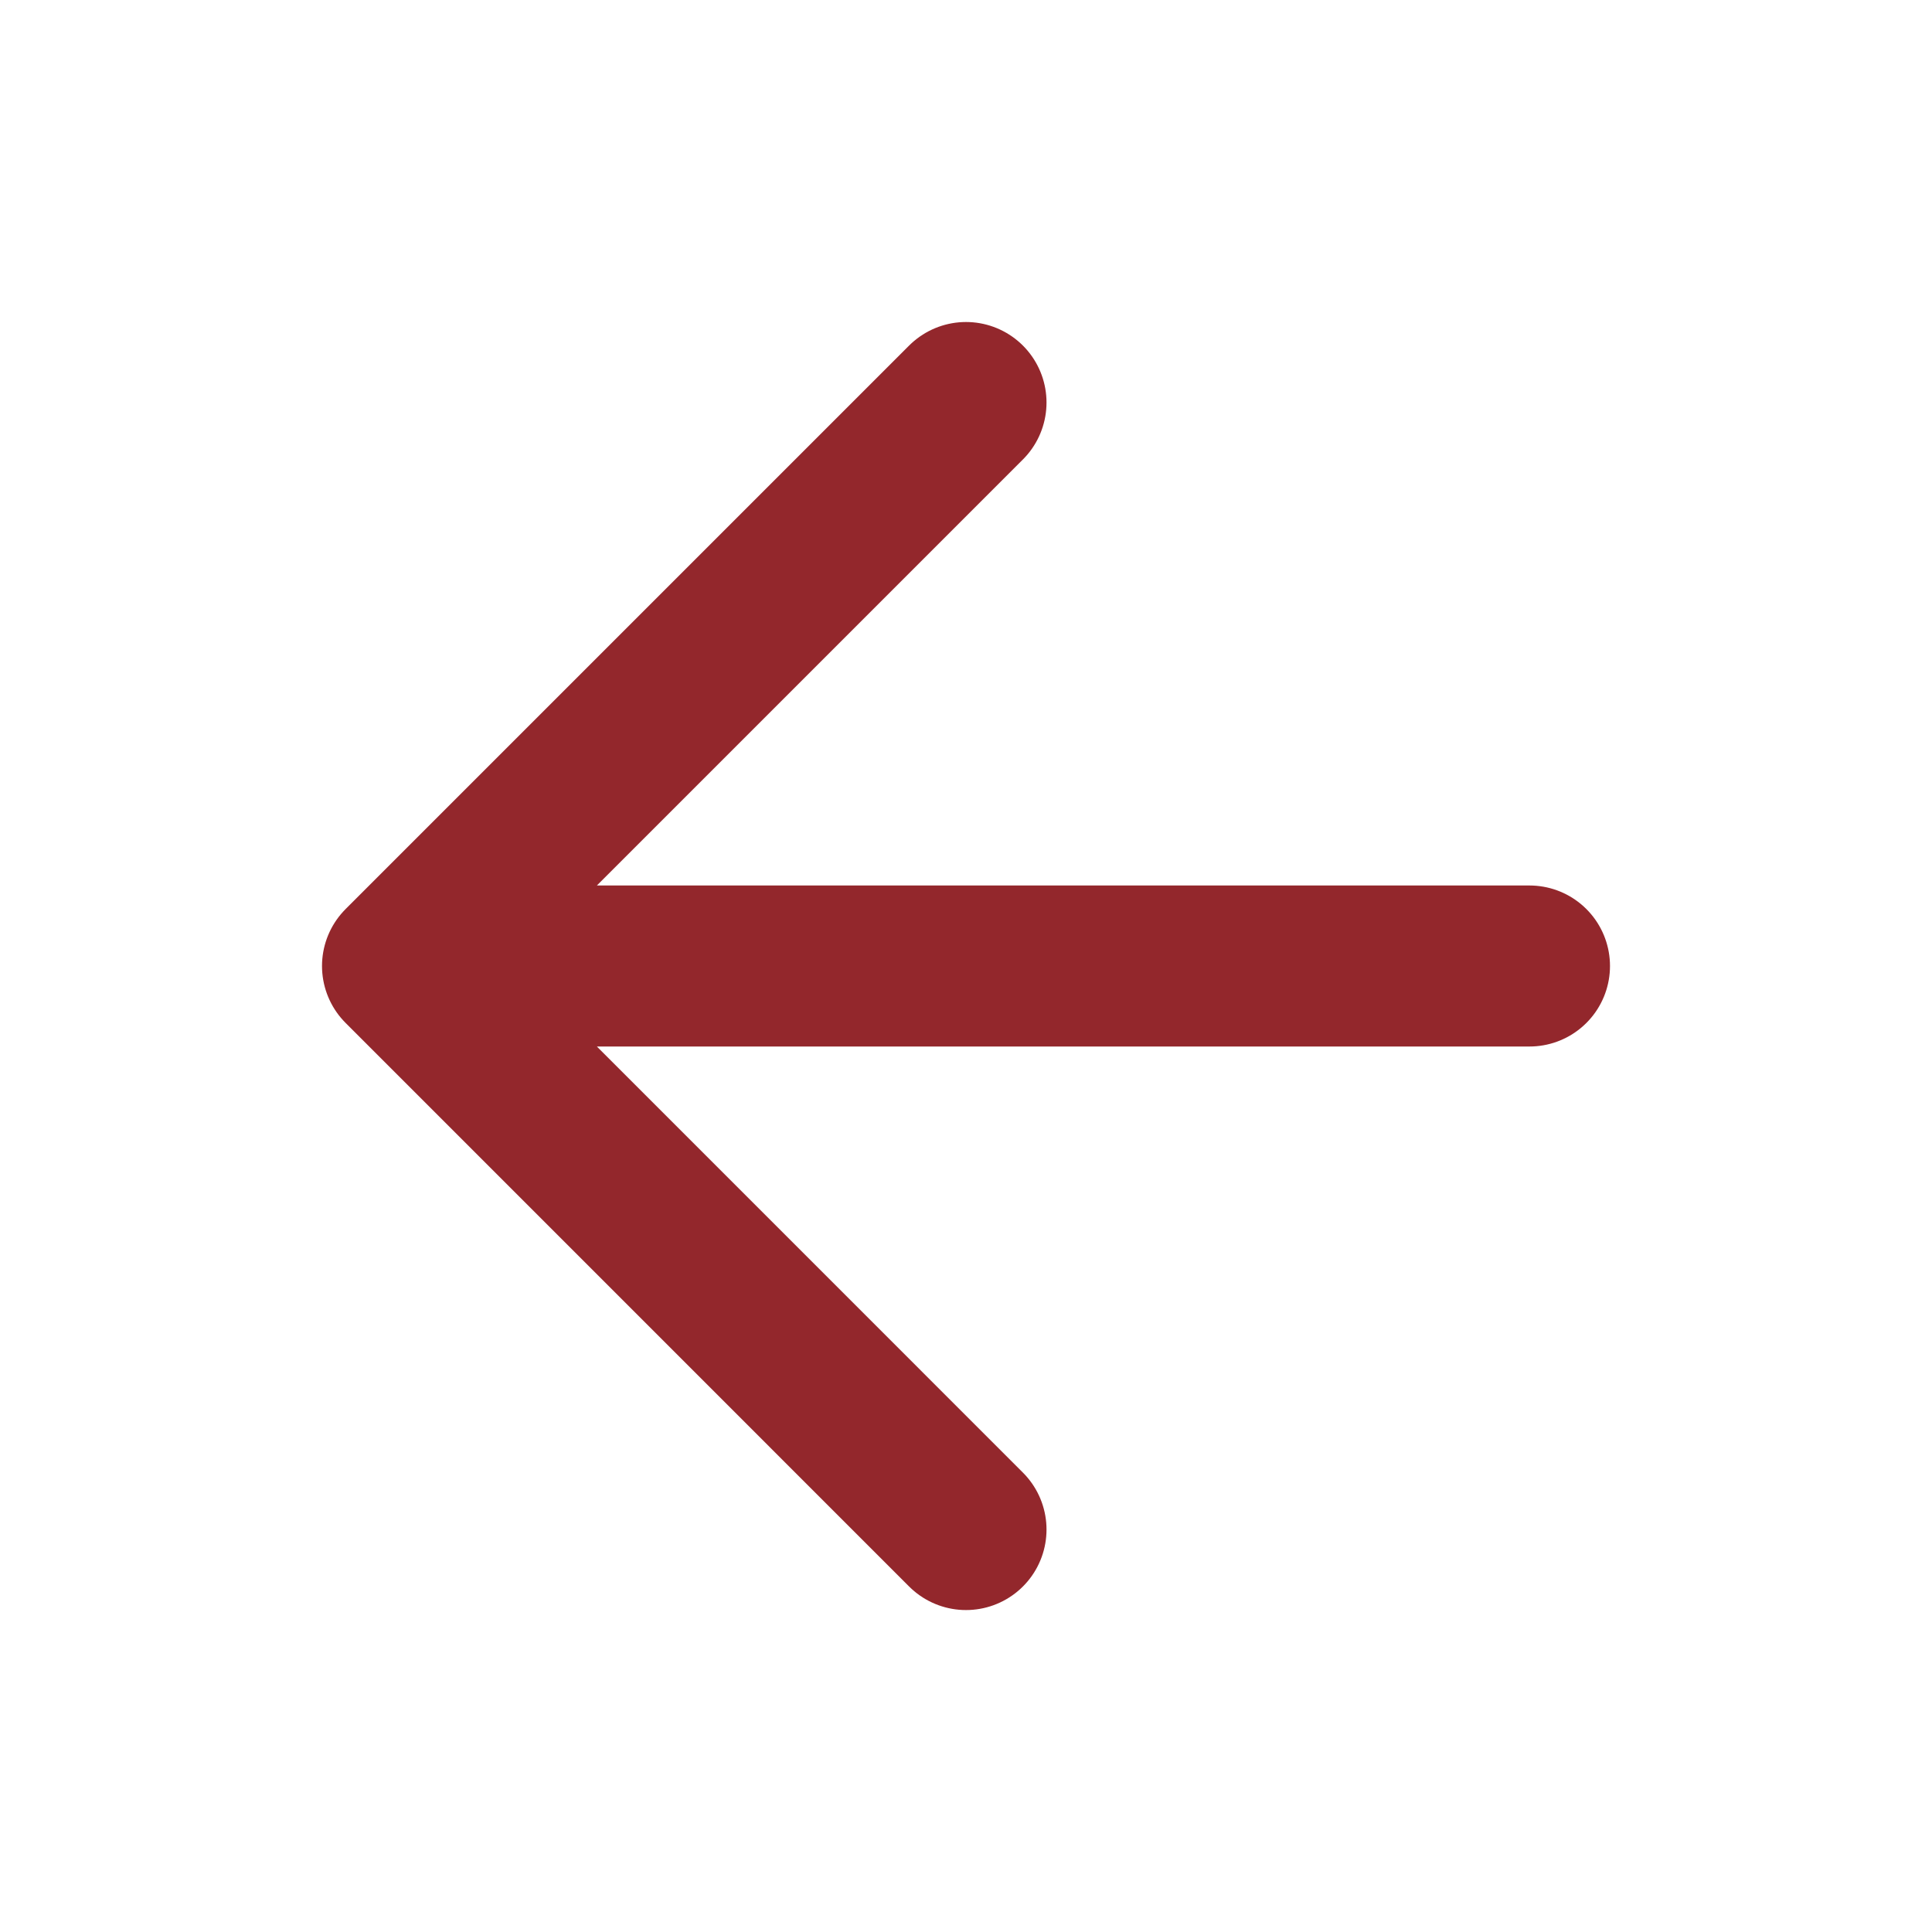
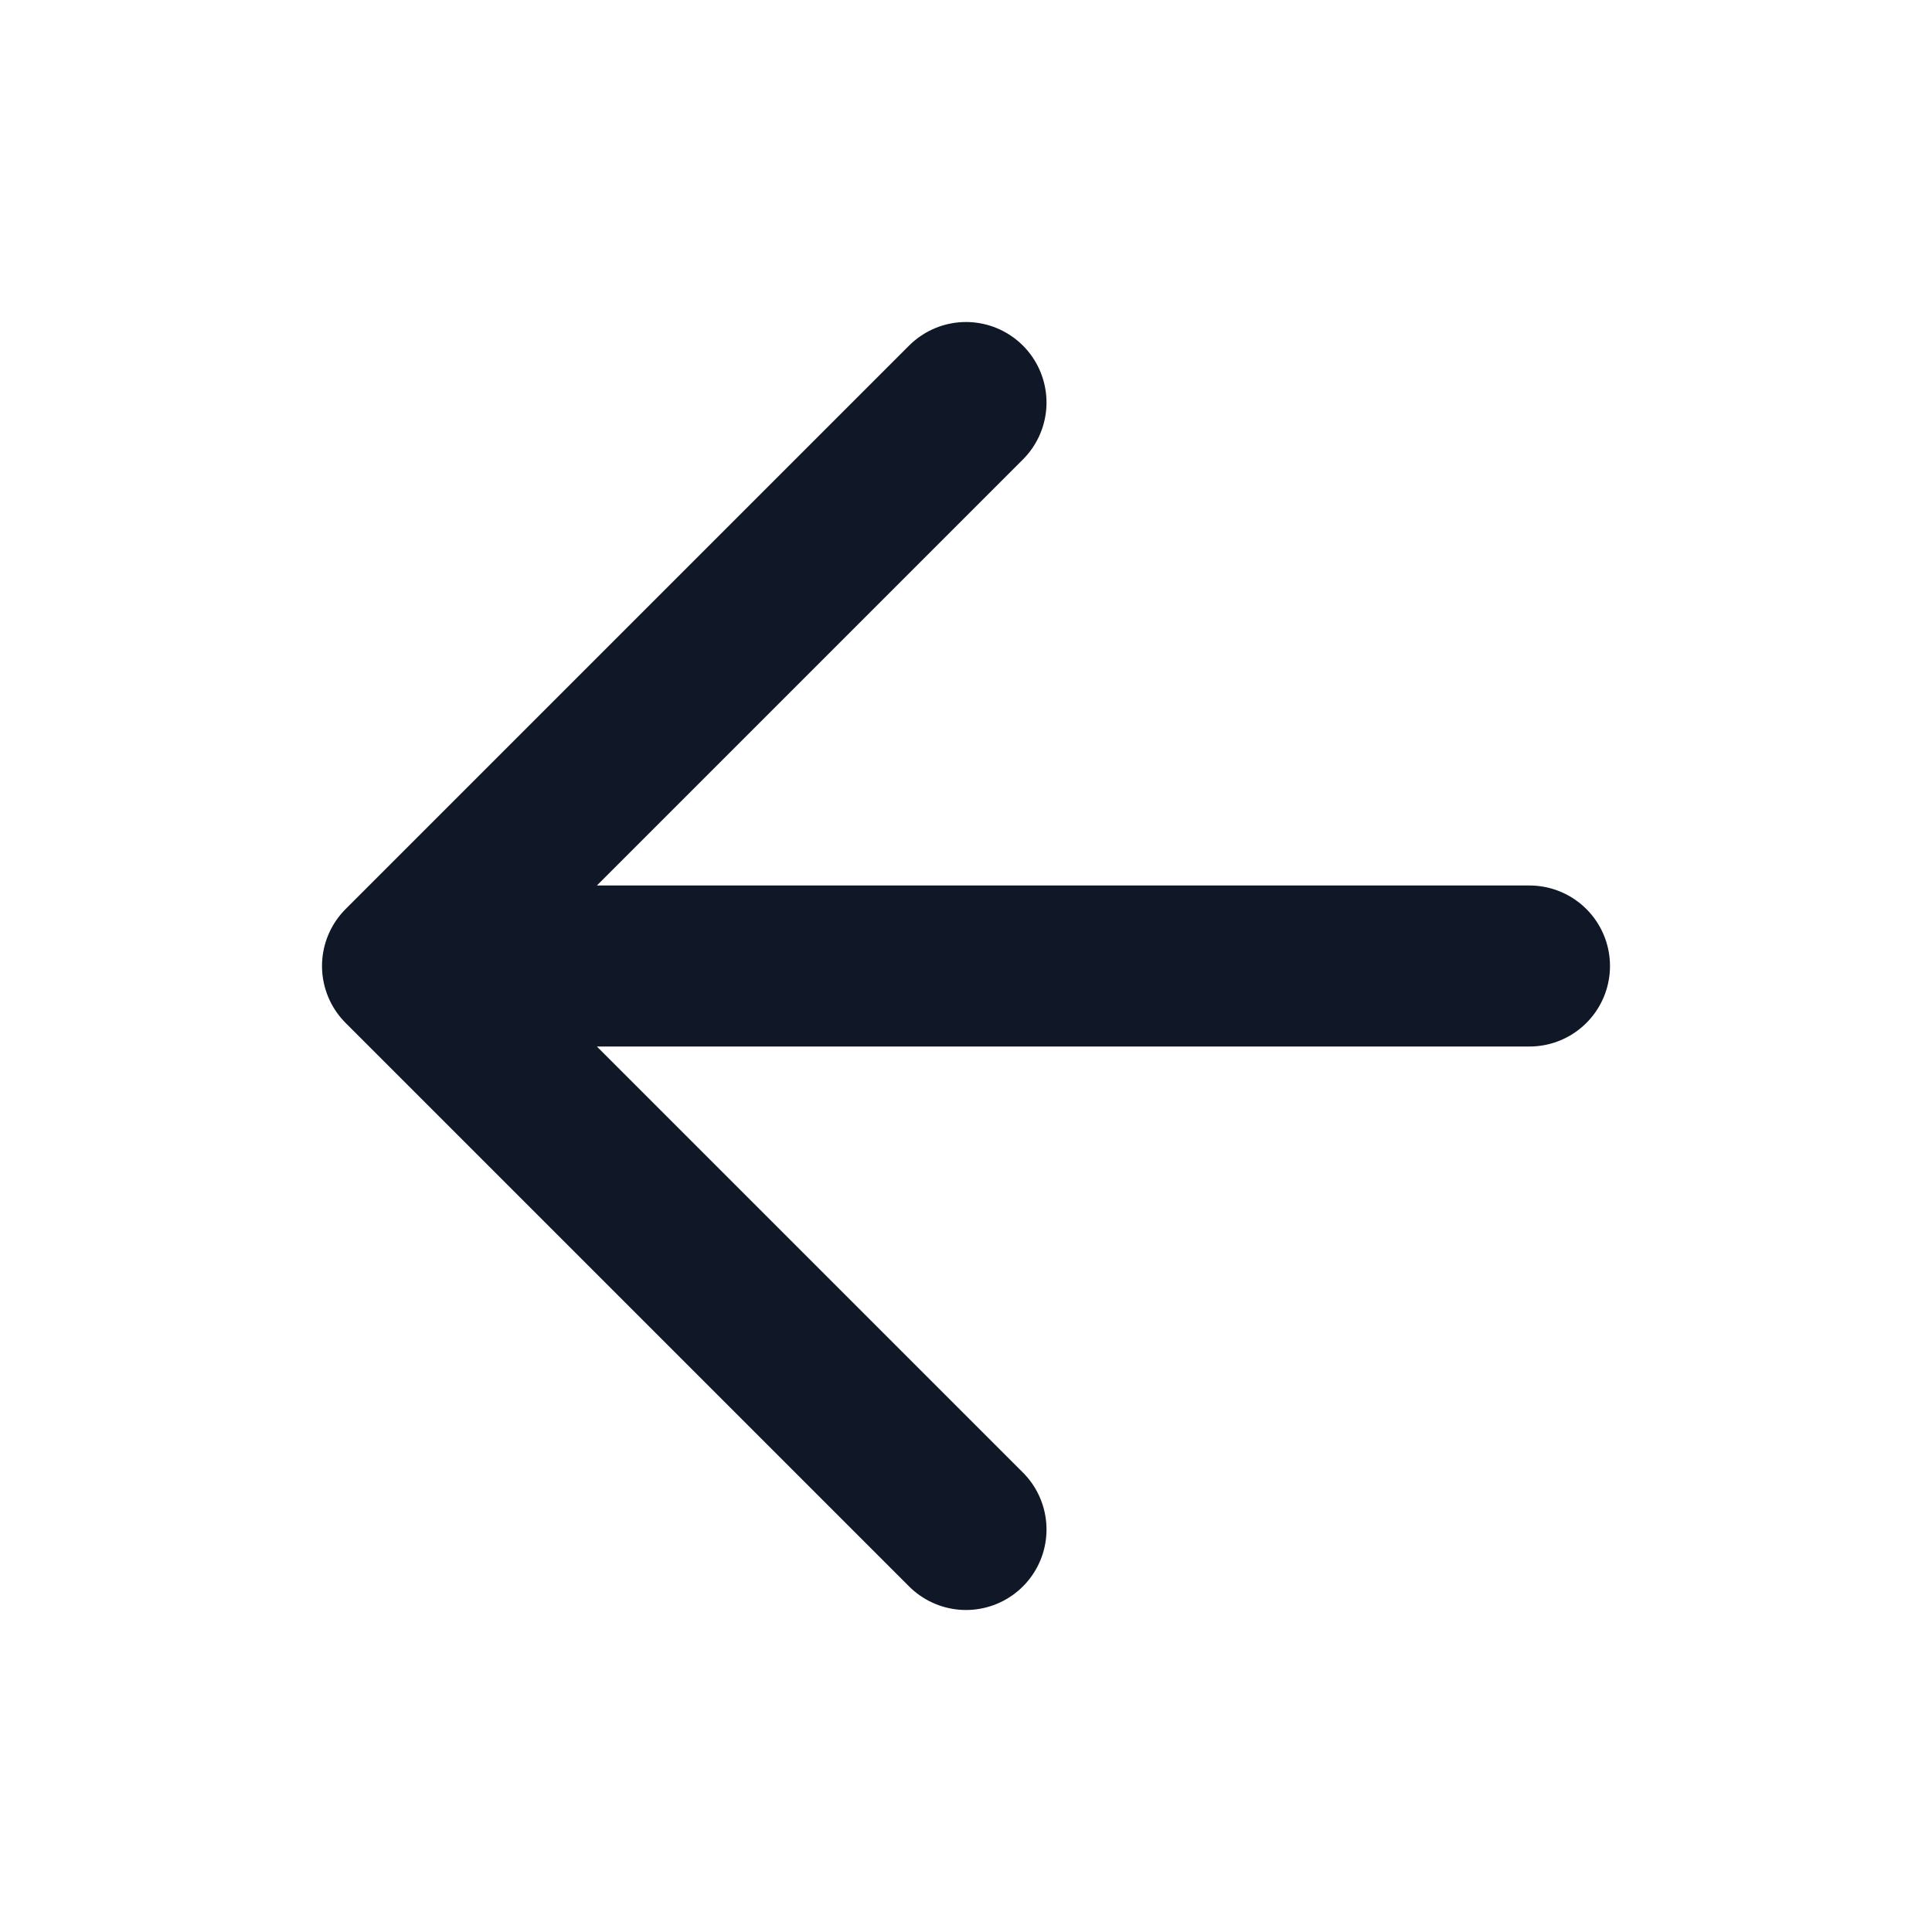
<svg xmlns="http://www.w3.org/2000/svg" width="32" height="32" viewBox="0 0 32 32" fill="none">
-   <path d="M25.333 16H6.667M6.667 16L16 25.334M6.667 16L16 6.667" stroke="#93272C" stroke-width="2.667" stroke-linecap="round" stroke-linejoin="round" />
+   <path d="M25.333 16H6.667M6.667 16L16 25.333M6.667 16L16 6.667" stroke="#101828" stroke-width="2.667" stroke-linecap="round" stroke-linejoin="round" />
</svg>
